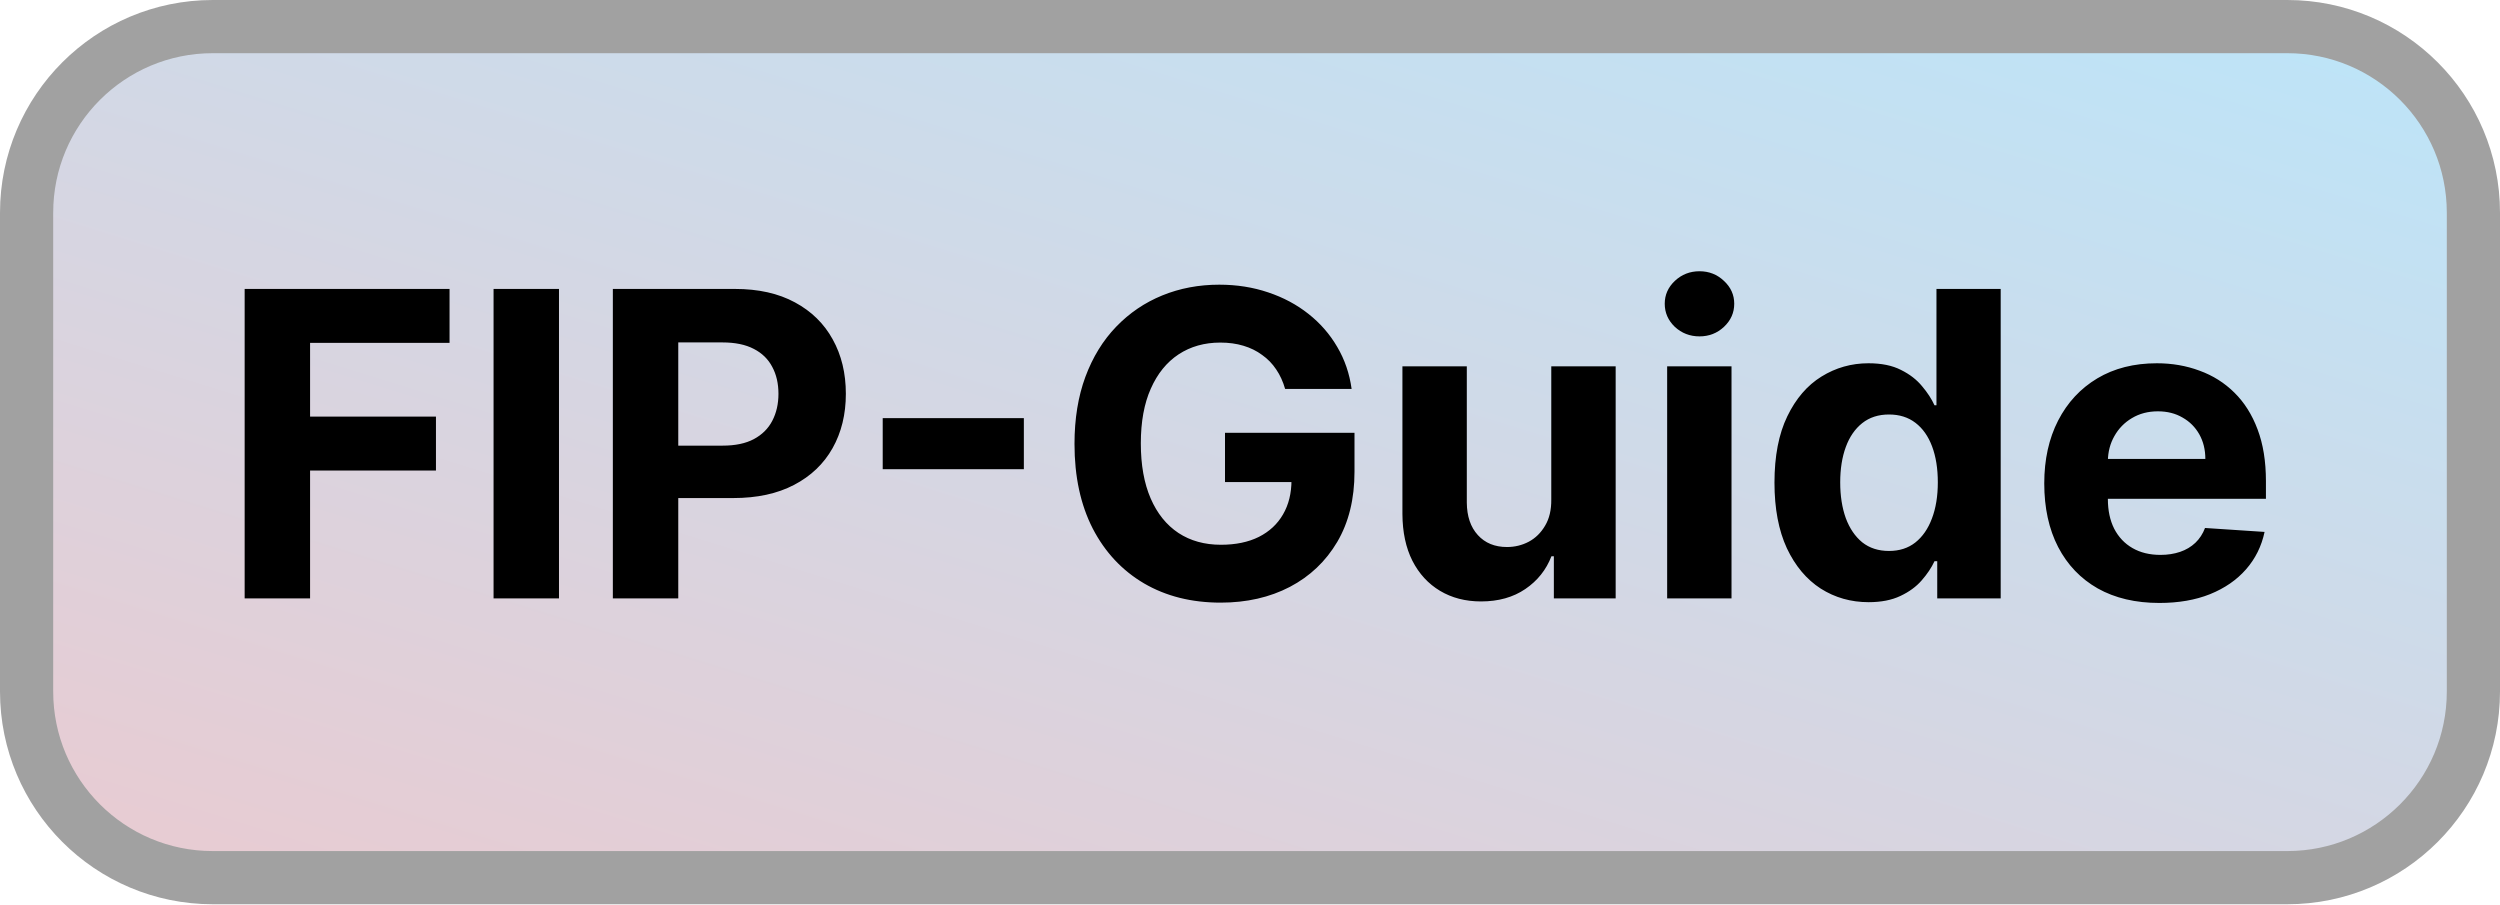
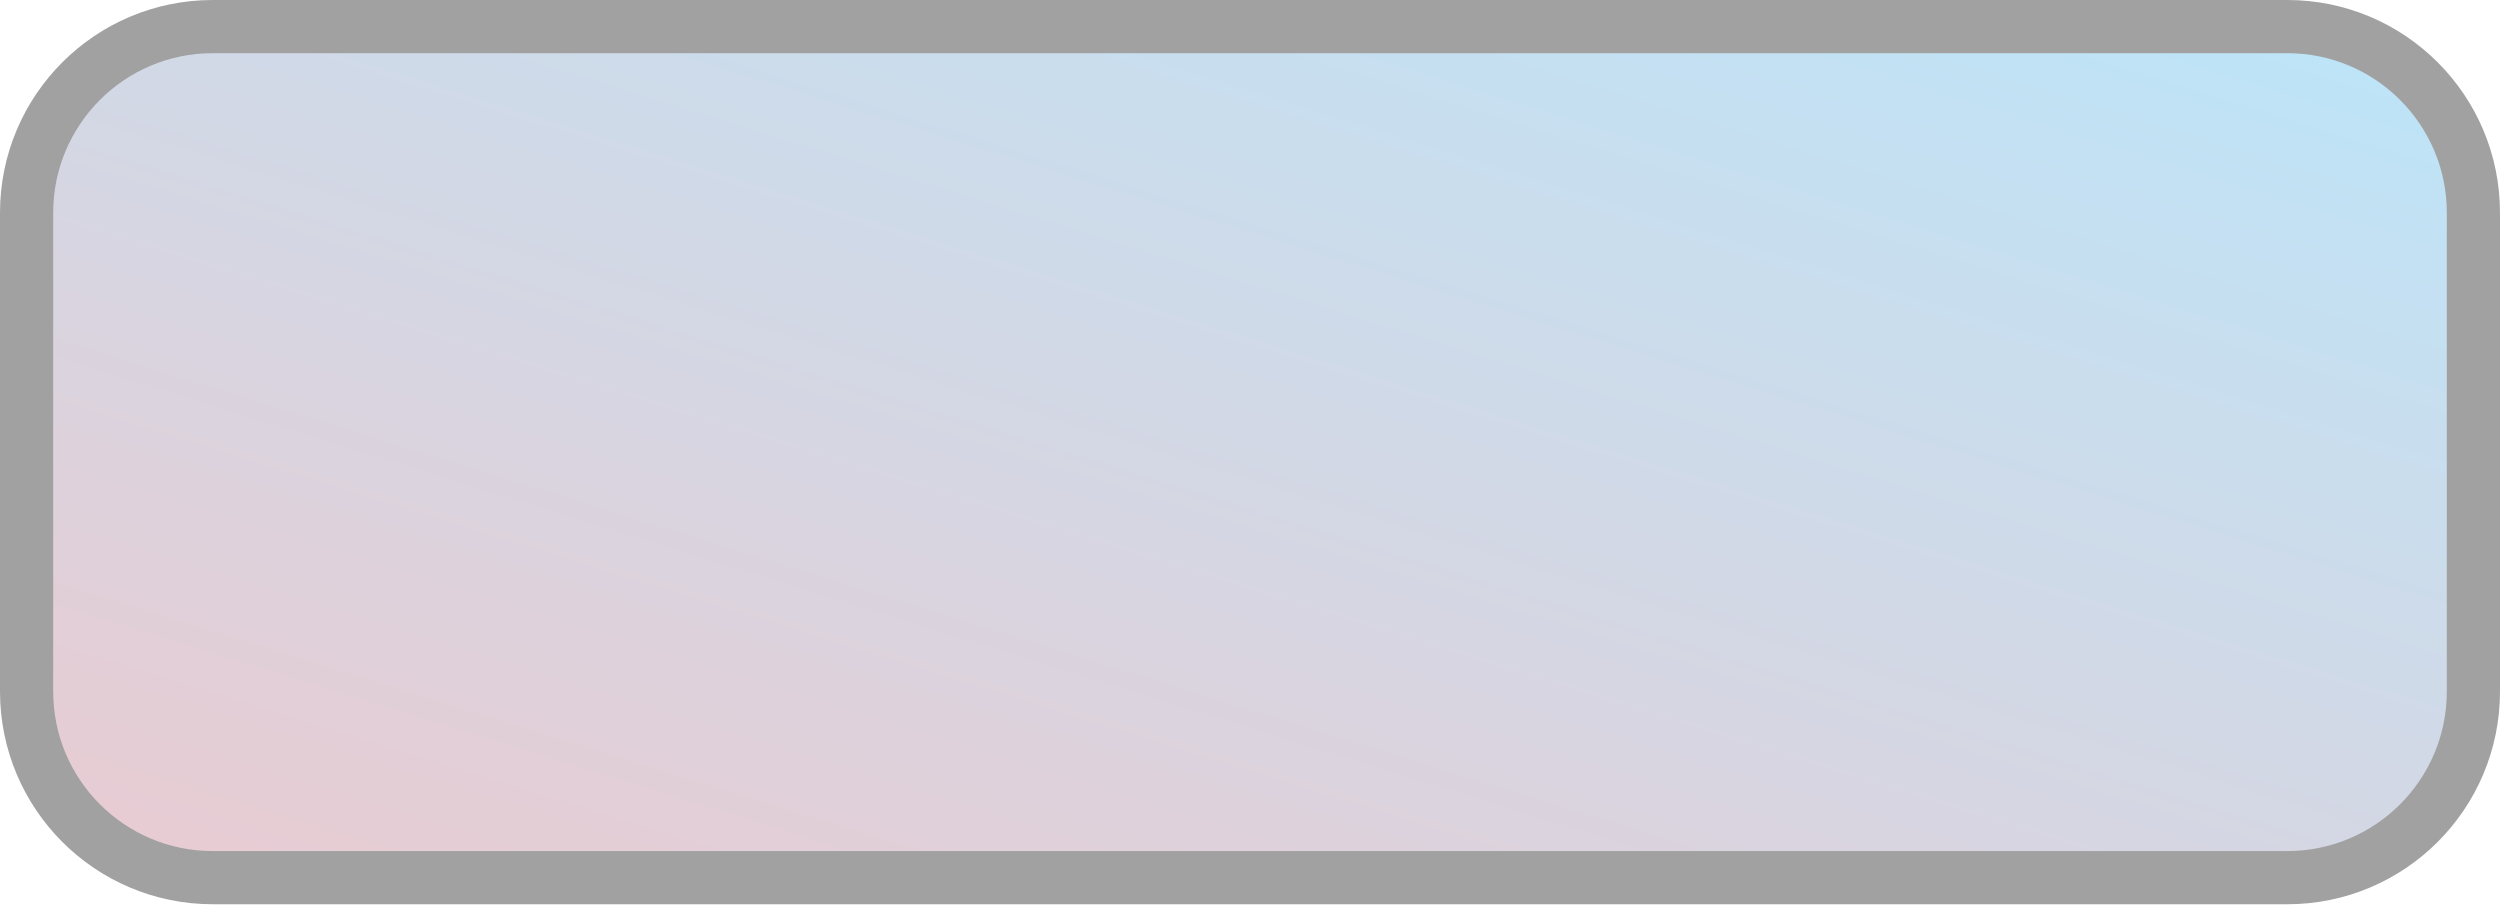
<svg xmlns="http://www.w3.org/2000/svg" width="94" height="34" viewBox="0 0 94 34" fill="none">
  <rect x="1" y="1" width="92" height="32" rx="7" fill="url(#paint0_linear_23_1284)" />
  <rect x="1" y="1" width="92" height="32" rx="7" stroke="#A1A1A1" stroke-width="2" />
-   <path d="M9.199 22.5V10.864H16.903V12.892H11.659V15.665H16.392V17.693H11.659V22.5H9.199ZM21.018 10.864V22.5H18.558V10.864H21.018ZM23.043 22.5V10.864H27.634C28.516 10.864 29.268 11.032 29.889 11.369C30.51 11.703 30.984 12.167 31.31 12.761C31.639 13.352 31.804 14.034 31.804 14.807C31.804 15.579 31.637 16.261 31.304 16.852C30.971 17.443 30.488 17.903 29.855 18.233C29.226 18.562 28.465 18.727 27.571 18.727H24.645V16.756H27.173C27.647 16.756 28.037 16.674 28.344 16.511C28.654 16.345 28.885 16.116 29.037 15.824C29.192 15.528 29.27 15.189 29.27 14.807C29.27 14.421 29.192 14.083 29.037 13.796C28.885 13.504 28.654 13.278 28.344 13.119C28.033 12.956 27.639 12.875 27.162 12.875H25.503V22.5H23.043ZM38.497 15.722V17.642H33.19V15.722H38.497ZM48.321 14.625C48.242 14.348 48.13 14.104 47.986 13.892C47.842 13.676 47.666 13.494 47.457 13.347C47.253 13.195 47.018 13.079 46.753 13C46.492 12.921 46.202 12.881 45.883 12.881C45.289 12.881 44.766 13.028 44.315 13.324C43.868 13.619 43.52 14.049 43.27 14.614C43.02 15.174 42.895 15.86 42.895 16.671C42.895 17.481 43.018 18.171 43.264 18.739C43.51 19.307 43.859 19.741 44.31 20.04C44.76 20.335 45.293 20.483 45.906 20.483C46.463 20.483 46.938 20.384 47.332 20.188C47.73 19.987 48.033 19.704 48.242 19.341C48.454 18.977 48.56 18.547 48.56 18.051L49.06 18.125H46.06V16.273H50.929V17.739C50.929 18.761 50.713 19.64 50.281 20.375C49.849 21.106 49.255 21.671 48.497 22.068C47.74 22.462 46.872 22.659 45.895 22.659C44.804 22.659 43.846 22.419 43.02 21.938C42.194 21.453 41.55 20.765 41.088 19.875C40.63 18.981 40.401 17.921 40.401 16.693C40.401 15.75 40.537 14.909 40.81 14.171C41.086 13.428 41.472 12.799 41.969 12.284C42.465 11.769 43.043 11.377 43.702 11.108C44.361 10.839 45.075 10.704 45.844 10.704C46.503 10.704 47.117 10.801 47.685 10.994C48.253 11.184 48.757 11.453 49.196 11.801C49.639 12.15 50.001 12.564 50.281 13.046C50.562 13.523 50.742 14.049 50.821 14.625H48.321ZM58.328 18.784V13.773H60.749V22.5H58.425V20.915H58.334C58.137 21.426 57.809 21.837 57.351 22.148C56.896 22.458 56.341 22.614 55.686 22.614C55.103 22.614 54.59 22.481 54.146 22.216C53.703 21.951 53.356 21.574 53.106 21.085C52.86 20.597 52.735 20.011 52.731 19.329V13.773H55.152V18.898C55.156 19.413 55.294 19.82 55.567 20.119C55.84 20.419 56.205 20.568 56.663 20.568C56.955 20.568 57.228 20.502 57.481 20.369C57.735 20.233 57.94 20.032 58.095 19.767C58.254 19.502 58.332 19.174 58.328 18.784ZM62.685 22.5V13.773H65.105V22.5H62.685ZM63.901 12.648C63.541 12.648 63.232 12.528 62.974 12.29C62.721 12.047 62.594 11.758 62.594 11.421C62.594 11.087 62.721 10.801 62.974 10.562C63.232 10.32 63.541 10.199 63.901 10.199C64.26 10.199 64.567 10.32 64.821 10.562C65.079 10.801 65.207 11.087 65.207 11.421C65.207 11.758 65.079 12.047 64.821 12.29C64.567 12.528 64.26 12.648 63.901 12.648ZM70.26 22.642C69.597 22.642 68.997 22.472 68.459 22.131C67.925 21.786 67.501 21.28 67.186 20.614C66.876 19.943 66.72 19.121 66.72 18.148C66.72 17.148 66.881 16.316 67.203 15.653C67.525 14.987 67.953 14.489 68.487 14.159C69.025 13.826 69.614 13.659 70.254 13.659C70.743 13.659 71.15 13.742 71.476 13.909C71.805 14.072 72.07 14.277 72.271 14.523C72.476 14.765 72.631 15.004 72.737 15.239H72.811V10.864H75.226V22.5H72.84V21.102H72.737C72.624 21.345 72.463 21.585 72.254 21.824C72.05 22.059 71.783 22.254 71.453 22.409C71.127 22.564 70.73 22.642 70.26 22.642ZM71.027 20.716C71.417 20.716 71.747 20.61 72.016 20.398C72.288 20.182 72.497 19.881 72.641 19.494C72.788 19.108 72.862 18.655 72.862 18.136C72.862 17.617 72.79 17.167 72.646 16.784C72.502 16.401 72.294 16.106 72.021 15.898C71.749 15.689 71.417 15.585 71.027 15.585C70.629 15.585 70.294 15.693 70.021 15.909C69.749 16.125 69.542 16.424 69.402 16.807C69.262 17.189 69.192 17.633 69.192 18.136C69.192 18.644 69.262 19.093 69.402 19.483C69.546 19.869 69.752 20.172 70.021 20.392C70.294 20.608 70.629 20.716 71.027 20.716ZM81.193 22.671C80.296 22.671 79.523 22.489 78.875 22.125C78.231 21.758 77.735 21.239 77.386 20.568C77.038 19.894 76.864 19.097 76.864 18.176C76.864 17.278 77.038 16.491 77.386 15.812C77.735 15.134 78.225 14.606 78.858 14.227C79.494 13.848 80.24 13.659 81.097 13.659C81.672 13.659 82.208 13.752 82.704 13.938C83.204 14.119 83.64 14.394 84.011 14.761C84.386 15.129 84.678 15.591 84.886 16.148C85.095 16.701 85.199 17.349 85.199 18.091V18.756H77.829V17.256H82.921C82.921 16.907 82.845 16.599 82.693 16.329C82.542 16.061 82.331 15.85 82.062 15.699C81.797 15.544 81.489 15.466 81.136 15.466C80.769 15.466 80.443 15.551 80.159 15.722C79.879 15.888 79.659 16.114 79.5 16.398C79.341 16.678 79.26 16.991 79.256 17.335V18.761C79.256 19.193 79.335 19.566 79.494 19.881C79.657 20.195 79.886 20.438 80.182 20.608C80.477 20.778 80.828 20.864 81.233 20.864C81.502 20.864 81.748 20.826 81.972 20.75C82.195 20.674 82.386 20.561 82.546 20.409C82.704 20.258 82.826 20.072 82.909 19.852L85.148 20C85.034 20.538 84.801 21.008 84.449 21.409C84.1 21.807 83.65 22.117 83.097 22.341C82.547 22.561 81.913 22.671 81.193 22.671Z" fill="black" />
  <defs>
    <linearGradient id="paint0_linear_23_1284" x1="107" y1="-3.886" x2="79.118" y2="85.883" gradientUnits="userSpaceOnUse">
      <stop stop-color="#B5E9FF" />
      <stop offset="1" stop-color="#FFBEBE" />
    </linearGradient>
  </defs>
</svg>
